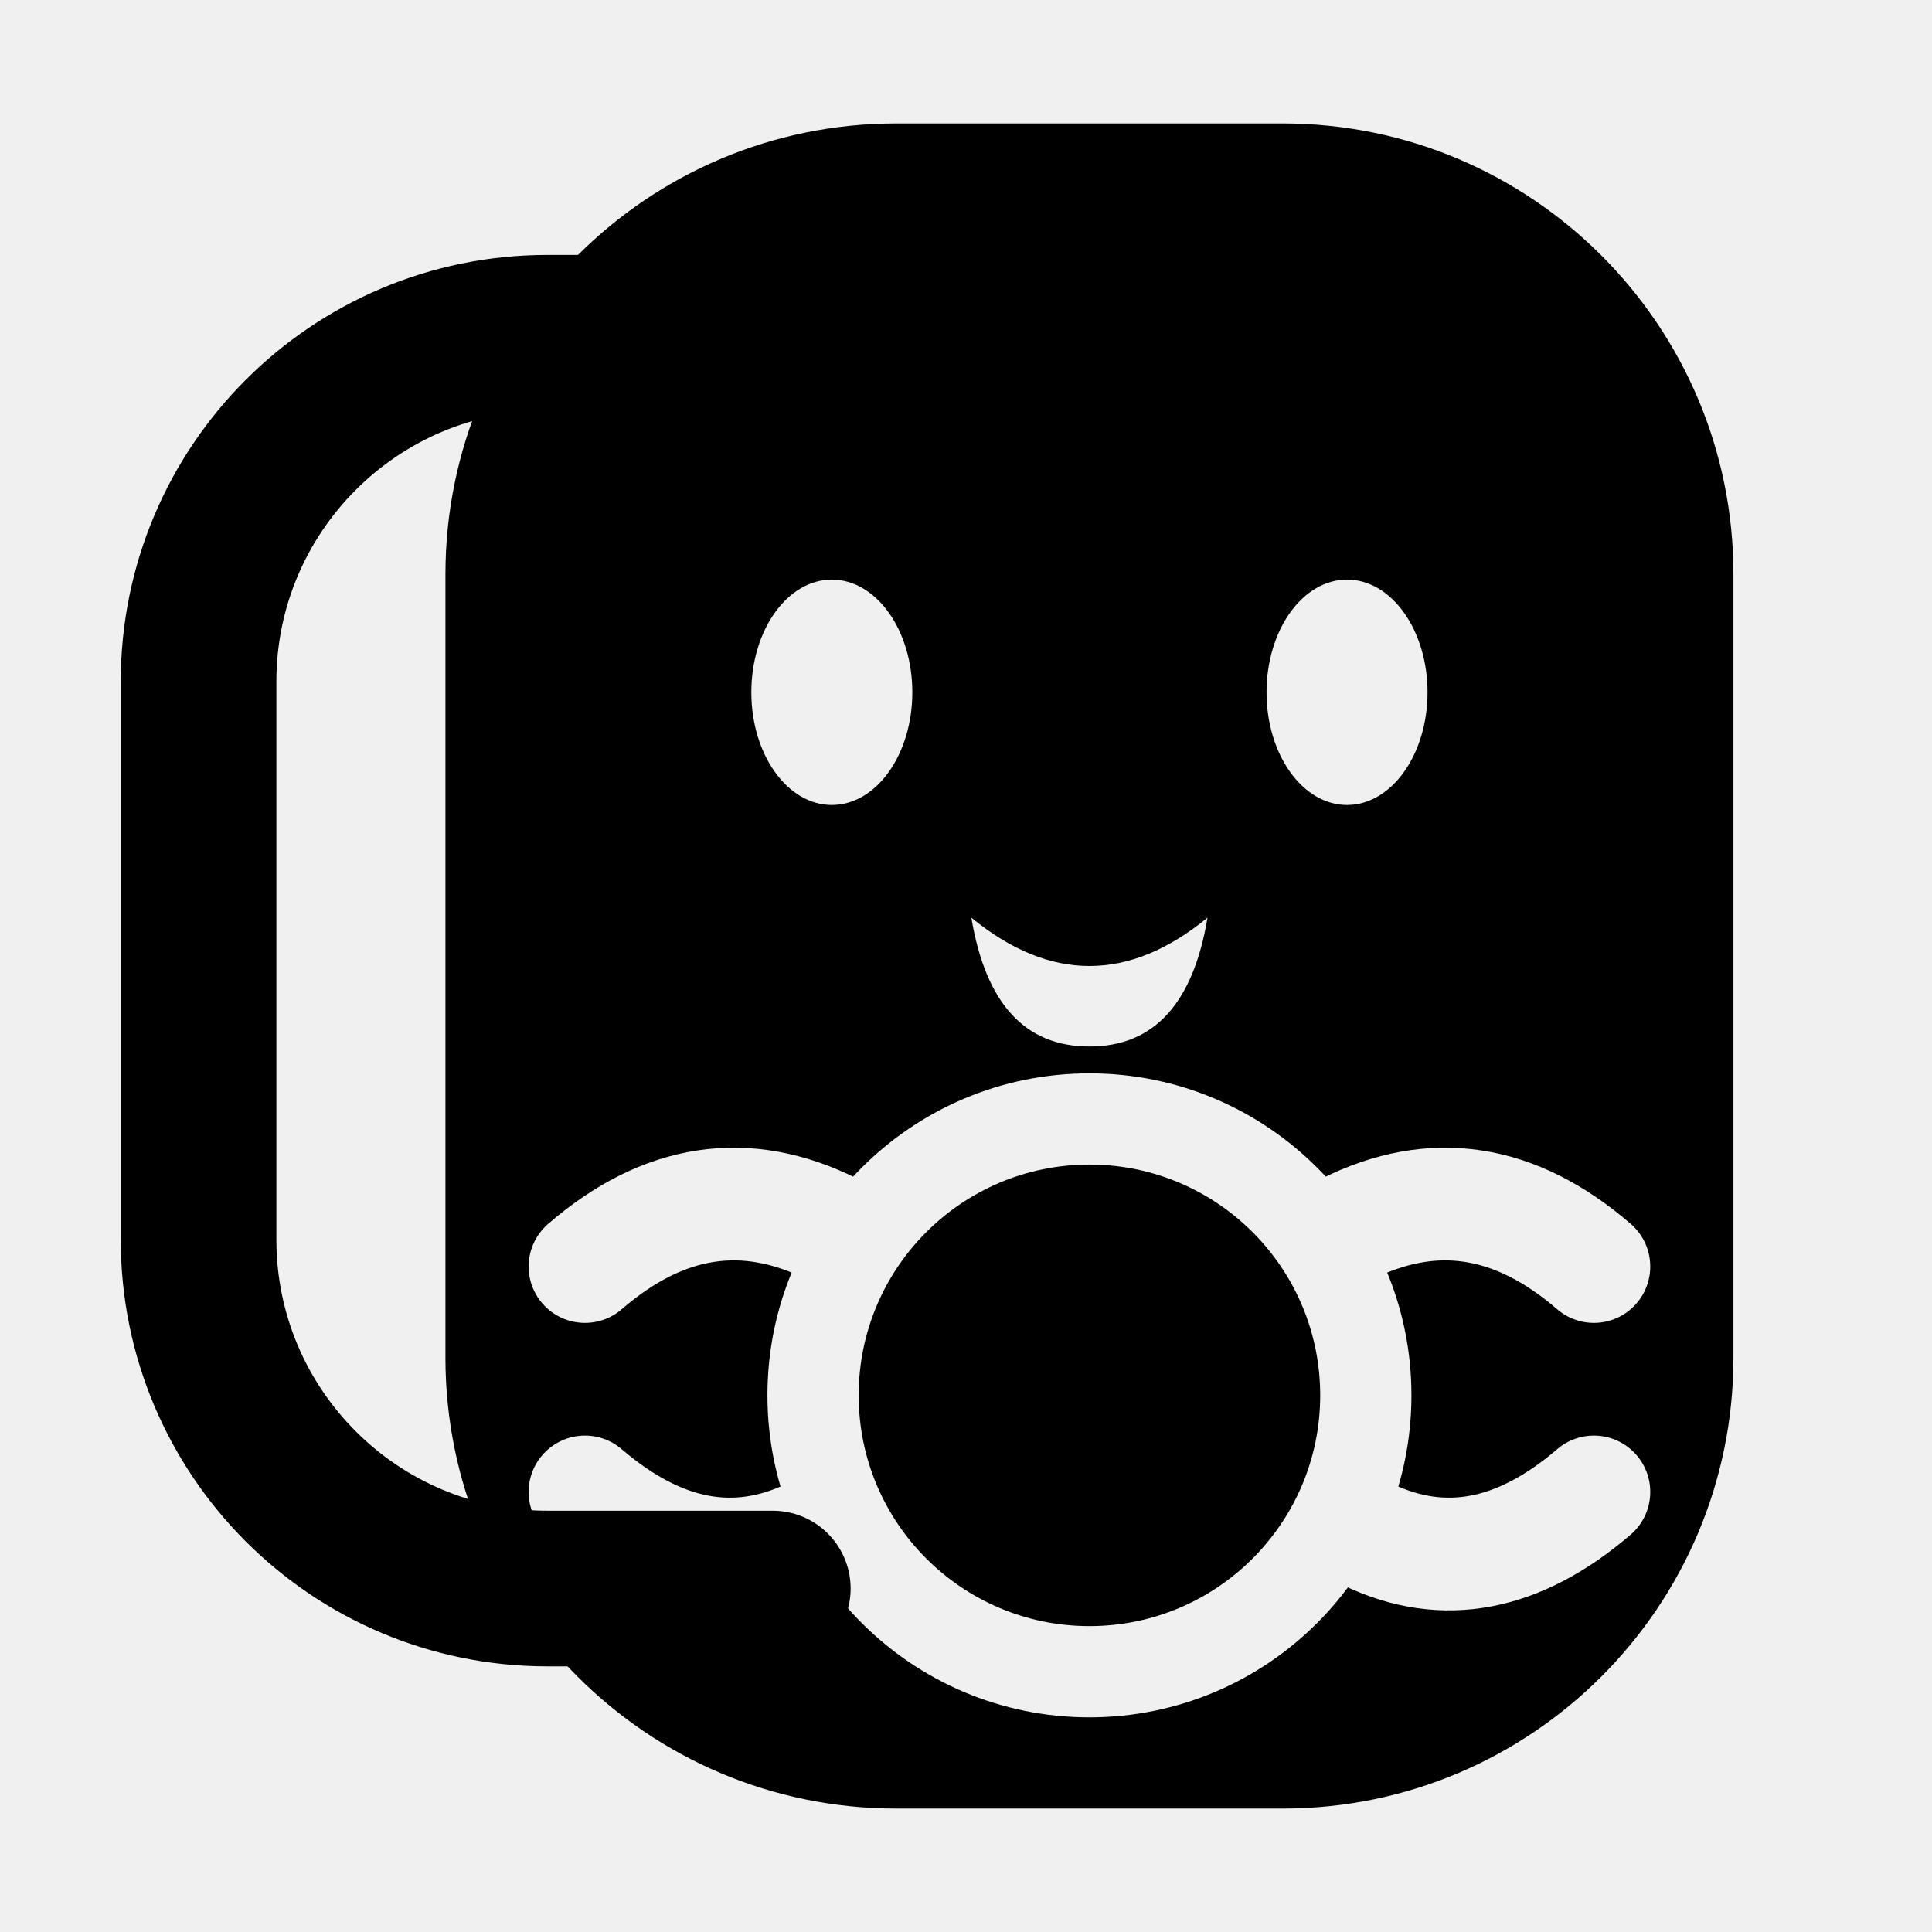
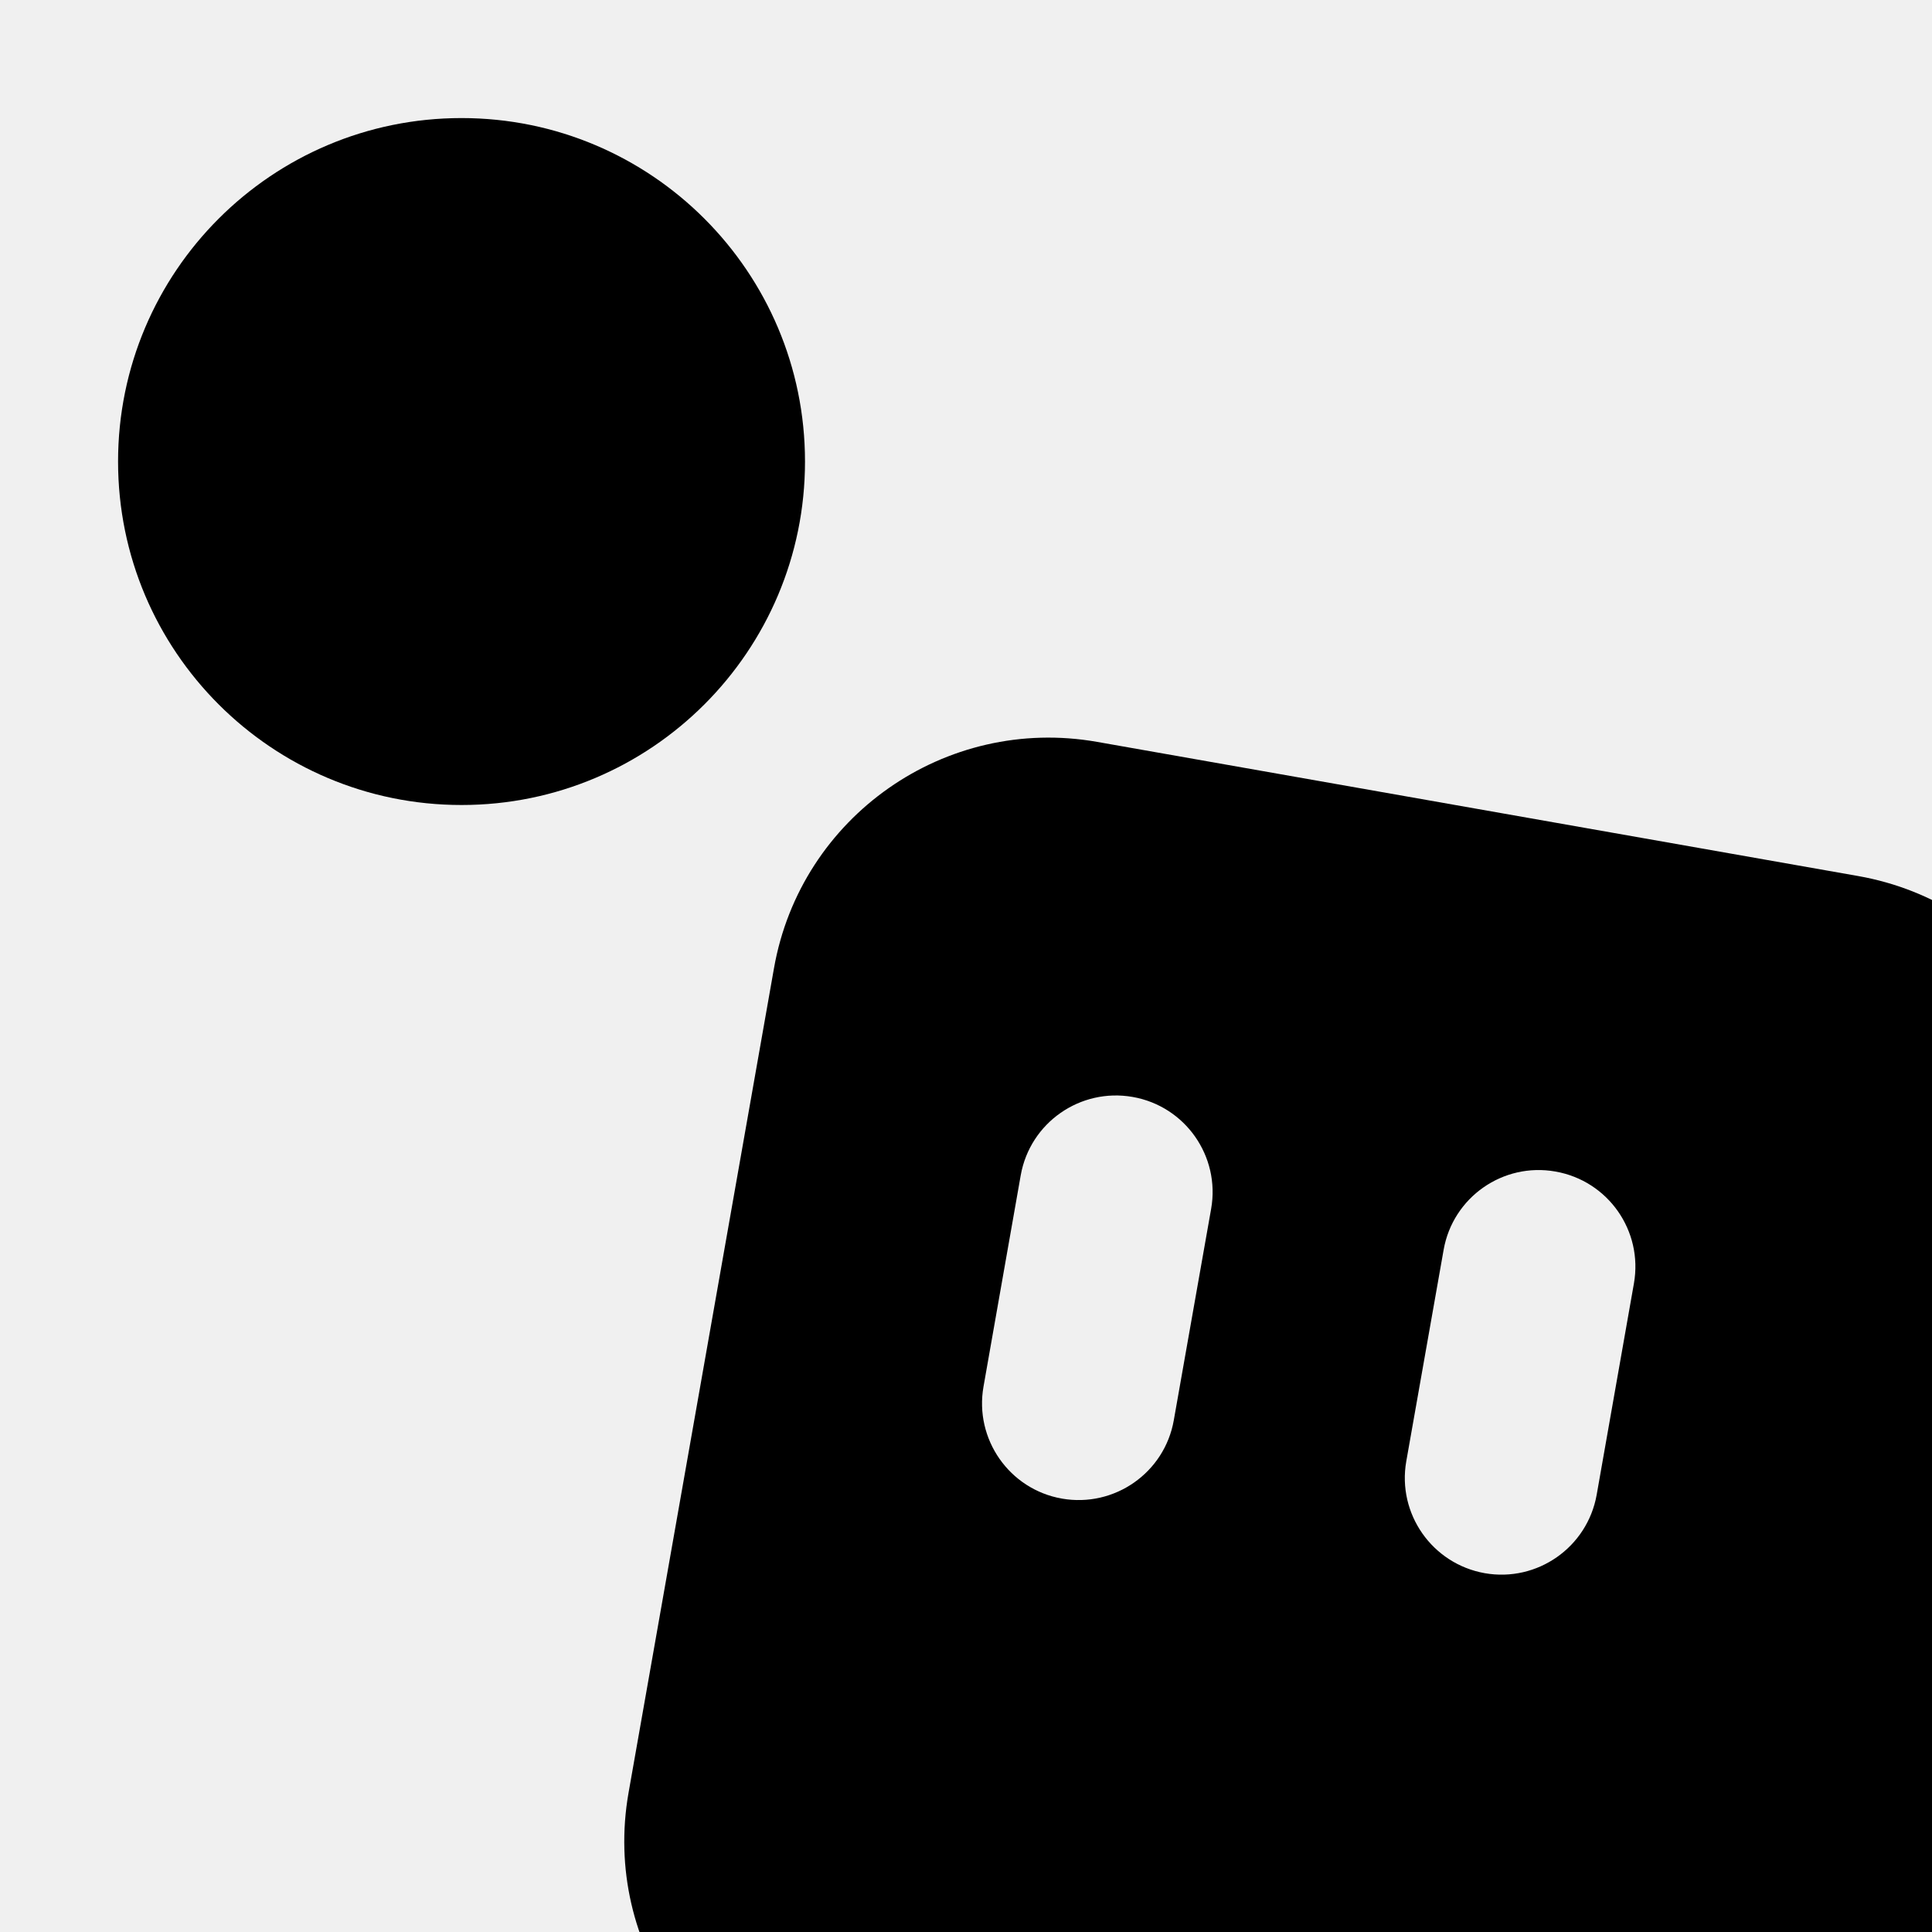
- <svg xmlns="http://www.w3.org/2000/svg" viewBox="0 0 18 18">
+ <svg xmlns="http://www.w3.org/2000/svg" width="18" height="18" viewBox="0 0 18 18" fill="none">
+   <g clip-path="url(#clip0_3_538)">
+     <circle cx="4.3" cy="4.3" r="3.2" fill="black" />
+     <path d="M17.313 8.162C18.727 8.412 19.672 9.76 19.423 11.174L18.068 18.856C17.819 20.27 16.47 21.214 15.056 20.965L7.965 19.715C6.551 19.465 5.607 18.117 5.856 16.703L7.211 9.021C7.46 7.607 8.808 6.663 10.222 6.912L17.313 8.162ZM10.553 10.22C10.064 10.134 9.597 10.46 9.51 10.949L9.163 12.919C9.077 13.408 9.404 13.876 9.893 13.962C10.383 14.048 10.85 13.721 10.936 13.232L11.284 11.262C11.37 10.773 11.043 10.306 10.553 10.22ZM14.492 10.915C14.003 10.828 13.536 11.155 13.45 11.644L13.102 13.614C13.016 14.103 13.343 14.57 13.833 14.657C14.322 14.743 14.789 14.416 14.876 13.926L15.223 11.957C15.309 11.467 14.982 11.001 14.492 10.915Z" fill="black" />
+   </g>
  <defs>
-     <mask id="front-body">
-       <rect width="18" height="18" fill="#000" />
-       <rect x="4.15" y="1.15" width="12" height="15.7" rx="4.2" fill="#fff" />
-       <ellipse cx="7.75" cy="6.45" rx=".75" ry="1.05" fill="#000" />
-       <ellipse cx="12.55" cy="6.45" rx=".75" ry="1.05" fill="#000" />
-       <path d="M9.05 8.55q1.1.9 2.2 0-.2 1.2-1.1 1.2t-1.1-1.2Z" fill="#000" />
-       <circle cx="10.15" cy="13" r="3" fill="#000" />
-       <g fill="none" stroke="#000" stroke-linecap="round" stroke-width="1.05">
-         <path d="M5.45 11.8q1.1-.95 2.3-.35" />
-         <path d="M5.45 13.9q1.05.9 2.1.4" />
-         <path d="M12.55 11.45q1.2-.6 2.3.35" />
-         <path d="M12.75 14.3q1.05.5 2.1-.4" />
-       </g>
-     </mask>
+     <clipPath id="clip0_3_538">
+       <rect width="18" height="18" fill="white" />
+     </clipPath>
  </defs>
-   <path d="M7.2 3.1H5.1a3.25 3.25 0 0 0-3.25 3.25v5.2A3.25 3.25 0 0 0 5.1 14.8h2.1" fill="none" stroke="#000" stroke-linecap="round" stroke-width="1.45" />
-   <rect width="18" height="18" fill="#000" mask="url(#front-body)" />
-   <circle cx="10.15" cy="13" r="2.15" fill="#000" />
</svg>
